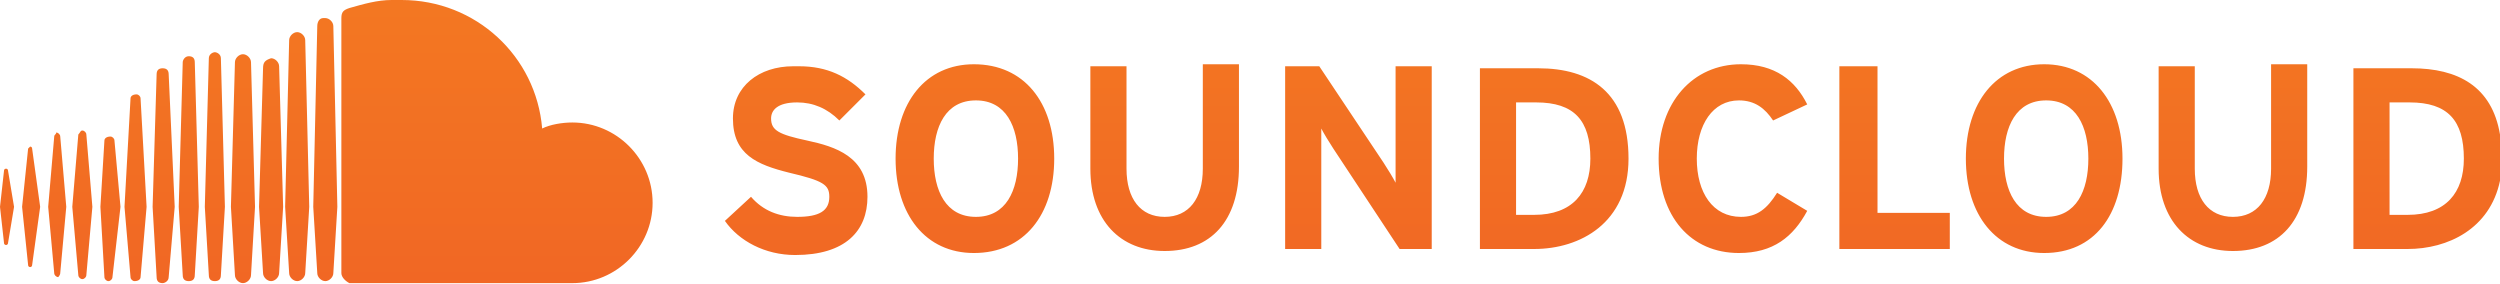
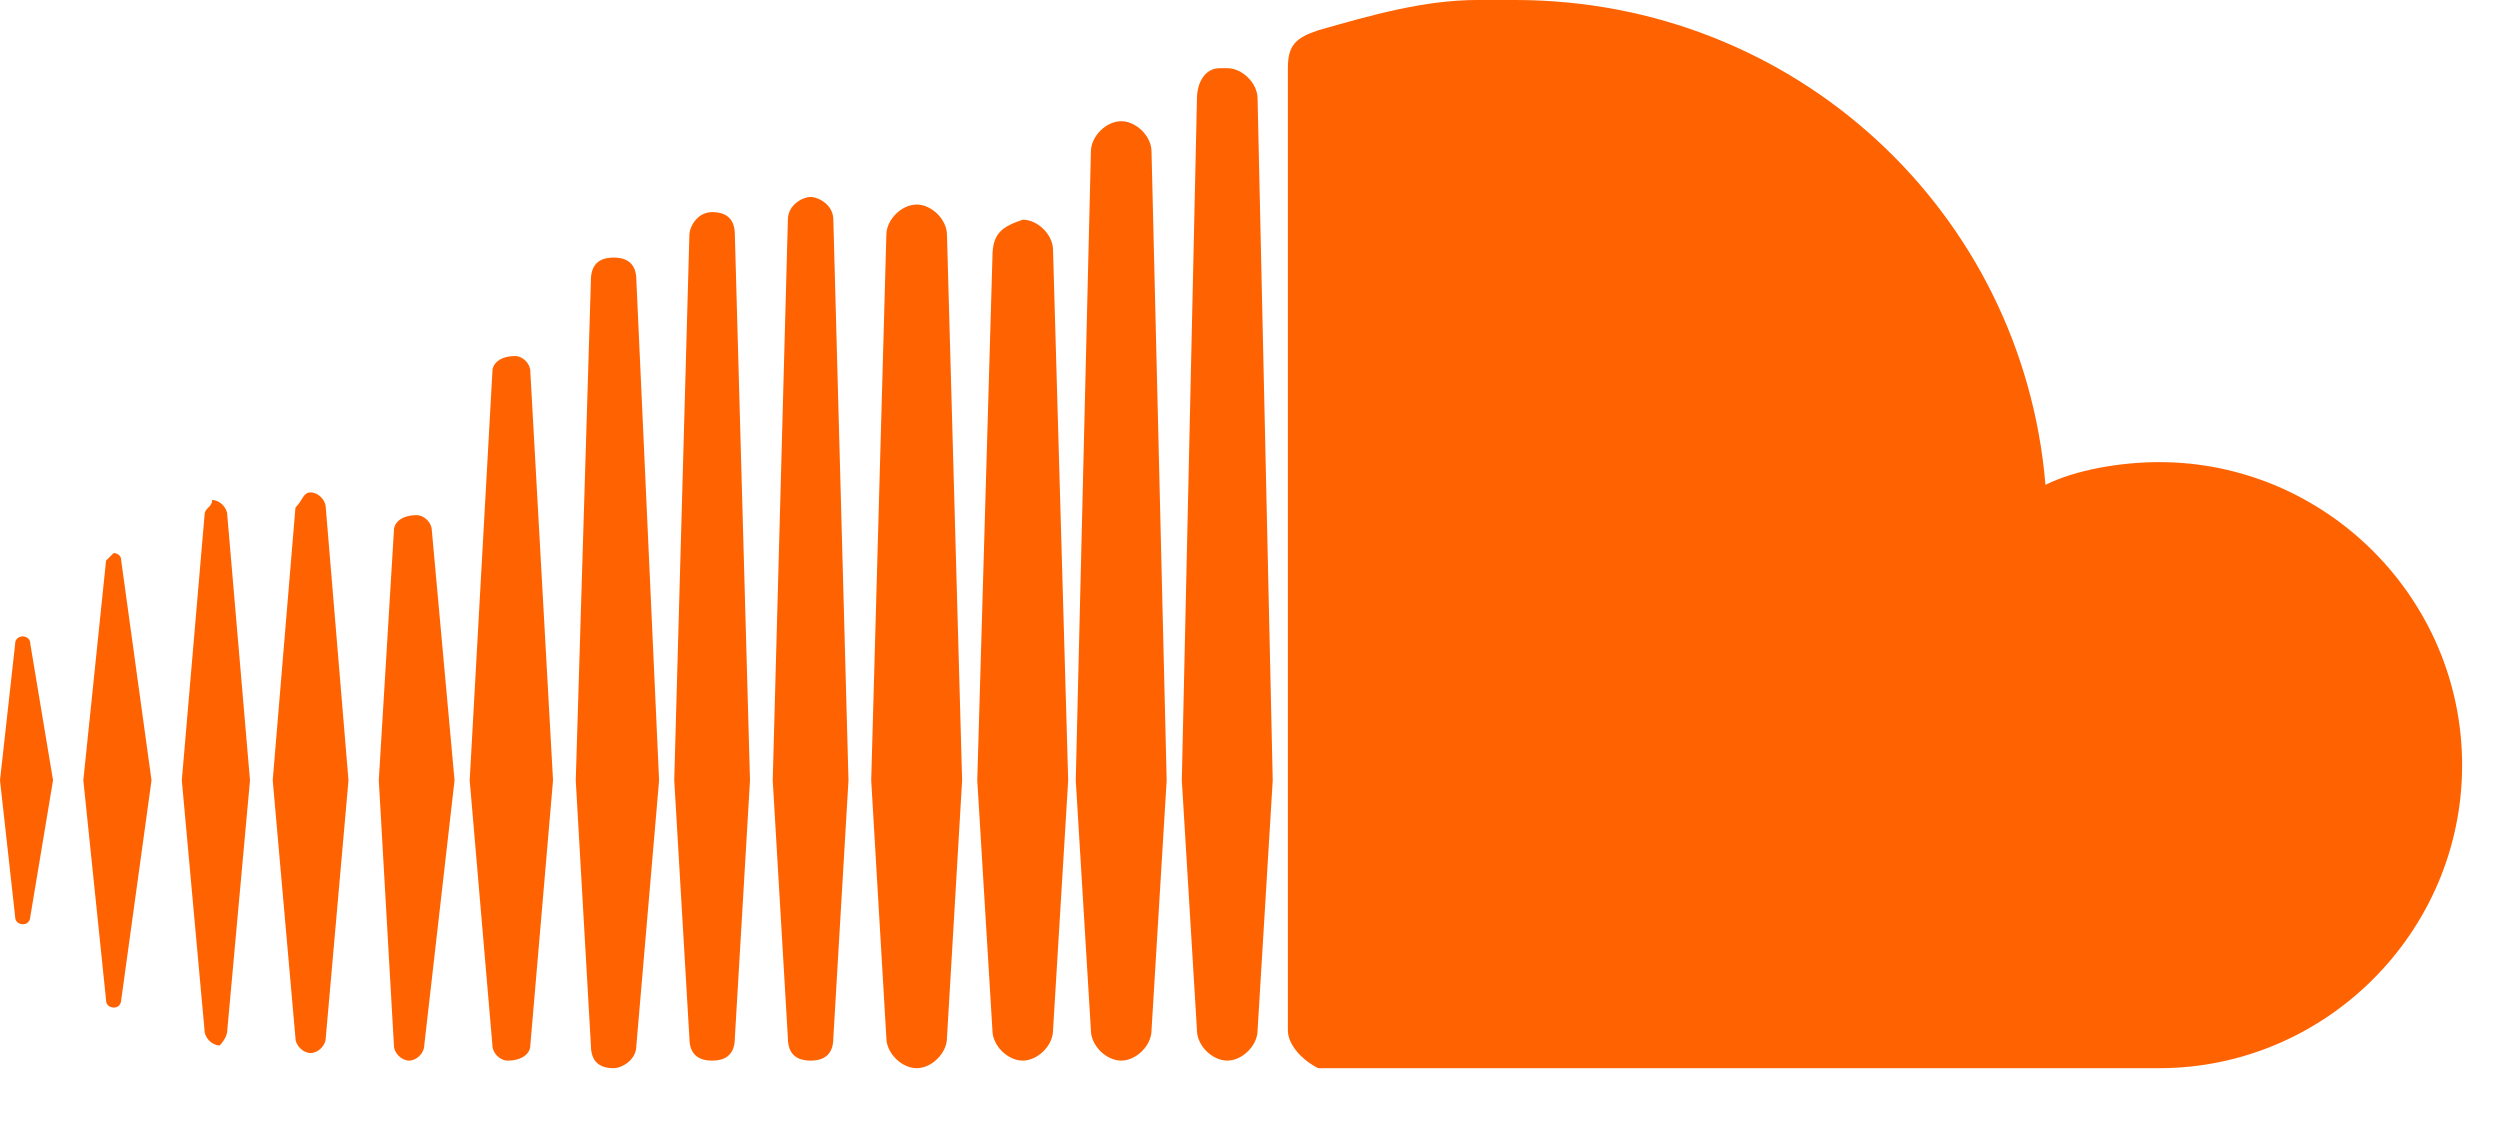
- <svg xmlns="http://www.w3.org/2000/svg" id="Layer_1" style="enable-background:new 0 0 124.5 14.1;" version="1.1" viewBox="0 0 124.5 14.1" x="0px" xml:space="preserve" y="0px">
-   <style type="text/css">
- 	.st0{clip-path:url(#SVGID_2_);fill:url(#SVGID_3_);}
- </style>
-   <g>
-     <defs>
-       <path d="M0.2,8.5L0,10.3l0.2,1.8c0,0.1,0.1,0.1,0.1,0.1c0.1,0,0.1-0.1,0.1-0.1l0.3-1.8L0.4,8.5    c0-0.1-0.1-0.1-0.1-0.1S0.2,8.4,0.2,8.5 M1.4,7.4l-0.3,2.9l0.3,2.9c0,0.1,0.1,0.1,0.1,0.1c0.1,0,0.1-0.1,0.1-0.1L2,10.3L1.6,7.4    c0-0.1-0.1-0.1-0.1-0.1c0,0,0,0,0,0C1.5,7.3,1.4,7.4,1.4,7.4 M5.2,7L5,10.3l0.2,3.5c0,0.1,0.1,0.2,0.2,0.2s0.2-0.1,0.2-0.2L6,10.3    L5.7,7c0-0.1-0.1-0.2-0.2-0.2C5.3,6.8,5.2,6.9,5.2,7 M2.7,6.8l-0.3,3.5l0.3,3.3c0,0.1,0.1,0.2,0.2,0.2c0,0,0.1-0.1,0.1-0.2    l0.3-3.3L3,6.8c0-0.1-0.1-0.2-0.2-0.2C2.8,6.7,2.7,6.7,2.7,6.8 M3.9,6.7l-0.3,3.6l0.3,3.4c0,0.1,0.1,0.2,0.2,0.2s0.2-0.1,0.2-0.2    l0.3-3.4L4.3,6.7c0-0.1-0.1-0.2-0.2-0.2S4,6.6,3.9,6.7 M6.5,4.9l-0.3,5.4l0.3,3.5c0,0.1,0.1,0.2,0.2,0.2C6.9,14,7,13.9,7,13.8    l0.3-3.5L7,4.9c0-0.1-0.1-0.2-0.2-0.2C6.6,4.7,6.5,4.8,6.5,4.9 M7.8,3.7l-0.2,6.6l0.2,3.5c0,0.2,0.1,0.3,0.3,0.3    c0.1,0,0.3-0.1,0.3-0.3l0.3-3.5L8.4,3.7c0-0.2-0.1-0.3-0.3-0.3C7.9,3.4,7.8,3.5,7.8,3.7 M69.5,3.3v3.8v2c-0.1-0.2-0.4-0.7-0.6-1    l-3.2-4.8H64v9.1h1.8v-4v-2c0.1,0.2,0.4,0.7,0.6,1l3.3,5h1.6V3.3H69.5z M75.5,5.1h1c1.9,0,2.7,0.9,2.7,2.8c0,1.7-0.9,2.8-2.8,2.8    h-0.9V5.1z M73.7,12.4h2.7c2.3,0,4.7-1.3,4.7-4.5c0-3.3-1.9-4.5-4.5-4.5h-2.9V3.3V12.4z M91.6,3.3v9.1h5.5v-1.8h-3.6V3.3H91.6z     M119,5.1h1c1.9,0,2.7,0.9,2.7,2.8c0,1.7-0.9,2.8-2.8,2.8H119V5.1z M117.2,12.4h2.7c2,0,4.1-1,4.6-3.4V6.7    c-0.4-2.4-2.1-3.3-4.4-3.3h-2.9V3.3V12.4z M36.5,5.9c0,1.8,1.2,2.3,2.8,2.7c1.7,0.4,2,0.6,2,1.2c0,0.7-0.5,1-1.6,1    c-0.9,0-1.7-0.3-2.3-1L36.1,11c0.7,1,2,1.7,3.5,1.7c2.5,0,3.6-1.2,3.6-2.9c0-2-1.6-2.5-3-2.8c-1.4-0.3-1.8-0.5-1.8-1.1    c0-0.4,0.3-0.8,1.3-0.8c0.8,0,1.5,0.3,2.1,0.9l1.3-1.3c-0.9-0.9-1.9-1.4-3.3-1.4c-0.1,0-0.2,0-0.3,0C37.8,3.3,36.5,4.3,36.5,5.9     M46.5,7.9c0-1.6,0.6-2.9,2.1-2.9s2.1,1.3,2.1,2.9c0,1.6-0.6,2.9-2.1,2.9S46.5,9.5,46.5,7.9 M44.6,7.9c0,2.8,1.5,4.7,3.9,4.7    c2.5,0,4-1.9,4-4.7c0-2.8-1.5-4.7-4-4.7C46.1,3.2,44.6,5.1,44.6,7.9 M59.9,3.2L59.9,3.2v5.2c0,1.5-0.7,2.4-1.9,2.4    s-1.9-0.9-1.9-2.4V3.3h-1.8v5.1c0,2.6,1.5,4.1,3.7,4.1c2.3,0,3.7-1.5,3.7-4.2V3.2H59.9z M82.6,7.9c0,2.9,1.6,4.7,4,4.7    c1.7,0,2.7-0.8,3.4-2.1l-1.5-0.9c-0.5,0.8-1,1.2-1.8,1.2c-1.4,0-2.2-1.2-2.2-2.9c0-1.7,0.8-2.9,2.1-2.9c0.8,0,1.3,0.4,1.7,1    L90,5.2c-0.6-1.2-1.6-2-3.3-2C84.3,3.2,82.6,5.1,82.6,7.9 M99.8,7.9c0-1.6,0.6-2.9,2.1-2.9c1.5,0,2.1,1.3,2.1,2.9    c0,1.6-0.6,2.9-2.1,2.9C100.4,10.8,99.8,9.5,99.8,7.9 M97.9,7.9c0,2.8,1.5,4.7,3.9,4.7c2.5,0,3.9-1.9,3.9-4.7    c0-2.8-1.5-4.7-3.9-4.7C99.4,3.2,97.9,5.1,97.9,7.9 M113.1,3.2L113.1,3.2v5.2c0,1.5-0.7,2.4-1.9,2.4c-1.2,0-1.9-0.9-1.9-2.4V3.3    h-1.8v5.1c0,2.6,1.5,4.1,3.7,4.1c2.3,0,3.7-1.5,3.7-4.2V3.2H113.1z M13.1,3.4l-0.2,6.9l0.2,3.3c0,0.2,0.2,0.4,0.4,0.4    s0.4-0.2,0.4-0.4l0.2-3.3l-0.2-7c0-0.2-0.2-0.4-0.4-0.4C13.2,3,13.1,3.1,13.1,3.4 M9.1,3.1l-0.2,7.2l0.2,3.4    c0,0.2,0.1,0.3,0.3,0.3c0.2,0,0.3-0.1,0.3-0.3l0.2-3.4L9.7,3.1c0-0.2-0.1-0.3-0.3-0.3C9.2,2.8,9.1,3,9.1,3.1 M11.7,3.1l-0.2,7.2    l0.2,3.4c0,0.2,0.2,0.4,0.4,0.4c0.2,0,0.4-0.2,0.4-0.4l0.2-3.4l-0.2-7.2c0-0.2-0.2-0.4-0.4-0.4C11.9,2.7,11.7,2.9,11.7,3.1     M10.4,2.9l-0.2,7.4l0.2,3.4c0,0.2,0.1,0.3,0.3,0.3s0.3-0.1,0.3-0.3l0.2-3.4L11,2.9c0-0.2-0.2-0.3-0.3-0.3    C10.6,2.6,10.4,2.7,10.4,2.9 M14.4,2l-0.2,8.3l0.2,3.3c0,0.2,0.2,0.4,0.4,0.4s0.4-0.2,0.4-0.4l0.2-3.3L15.2,2    c0-0.2-0.2-0.4-0.4-0.4S14.4,1.8,14.4,2 M15.8,1.3l-0.2,9l0.2,3.3c0,0.2,0.2,0.4,0.4,0.4c0.2,0,0.4-0.2,0.4-0.4l0.2-3.3l-0.2-9    c0-0.2-0.2-0.4-0.4-0.4c0,0-0.1,0-0.1,0C15.9,0.9,15.8,1.1,15.8,1.3 M17.4,0.4C17.1,0.5,17,0.6,17,0.9v12.7c0,0.2,0.2,0.4,0.4,0.5    h11.1c2.2,0,4-1.8,4-4c0-2.2-1.8-4-4-4c-0.5,0-1.1,0.1-1.5,0.3C26.7,2.8,23.7,0,20,0c-0.2,0-0.3,0-0.5,0C18.8,0,18.1,0.2,17.4,0.4    " id="SVGID_1_" />
-     </defs>
-     <clipPath id="SVGID_2_">
-       <use style="overflow:visible;" href="#SVGID_1_" />
-     </clipPath>
-     <linearGradient gradientTransform="matrix(0 62.1556 -62.1556 0 940.2602 -35.9781)" gradientUnits="userSpaceOnUse" id="SVGID_3_" x1="0" x2="1" y1="14.126" y2="14.126">
-       <stop offset="0" style="stop-color:#F8A01D" />
-       <stop offset="0.713" style="stop-color:#F26E23" />
-       <stop offset="1" style="stop-color:#EF5826" />
-     </linearGradient>
-     <rect class="st0" height="14.1" width="124.5" x="0" y="0" />
-   </g>
+ <svg xmlns="http://www.w3.org/2000/svg" width="33" height="15" viewBox="0 0 33 15" fill="none">
+   <path d="M0.2 8.5L0 10.3L0.2 12.1C0.2 12.2 0.3 12.2 0.3 12.2C0.4 12.2 0.4 12.1 0.4 12.1L0.7 10.3L0.4 8.5C0.4 8.4 0.3 8.4 0.3 8.4C0.3 8.4 0.2 8.4 0.2 8.5ZM1.4 7.4L1.1 10.3L1.4 13.2C1.4 13.3 1.5 13.3 1.5 13.3C1.6 13.3 1.6 13.2 1.6 13.2L2 10.3L1.6 7.4C1.6 7.3 1.5 7.3 1.5 7.3L1.4 7.4ZM5.2 7L5 10.3L5.2 13.8C5.2 13.9 5.3 14 5.4 14C5.5 14 5.6 13.9 5.6 13.8L6 10.3L5.7 7C5.7 6.9 5.6 6.8 5.5 6.8C5.3 6.8 5.2 6.9 5.2 7ZM2.7 6.8L2.4 10.3L2.7 13.6C2.7 13.7 2.8 13.8 2.9 13.8C2.9 13.8 3 13.7 3 13.6L3.3 10.3L3 6.8C3 6.7 2.9 6.6 2.8 6.6C2.8 6.7 2.7 6.7 2.7 6.8ZM3.9 6.7L3.6 10.3L3.9 13.7C3.9 13.8 4 13.9 4.1 13.9C4.2 13.9 4.3 13.8 4.3 13.7L4.6 10.3L4.3 6.7C4.3 6.6 4.2 6.5 4.1 6.5C4 6.5 4 6.6 3.9 6.7ZM6.5 4.9L6.2 10.3L6.5 13.8C6.5 13.9 6.6 14 6.7 14C6.9 14 7 13.9 7 13.8L7.3 10.3L7 4.9C7 4.8 6.9 4.7 6.8 4.7C6.6 4.7 6.5 4.8 6.5 4.9ZM7.8 3.7L7.6 10.3L7.8 13.8C7.8 14 7.9 14.1 8.1 14.1C8.2 14.1 8.4 14 8.4 13.8L8.7 10.3L8.4 3.7C8.4 3.5 8.3 3.4 8.1 3.4C7.9 3.4 7.8 3.5 7.8 3.7ZM13.1 3.4L12.9 10.3L13.1 13.6C13.1 13.8 13.3 14 13.5 14C13.7 14 13.9 13.8 13.9 13.6L14.1 10.3L13.9 3.3C13.9 3.1 13.7 2.9 13.5 2.9C13.2 3 13.1 3.1 13.1 3.4ZM9.1 3.1L8.9 10.3L9.1 13.7C9.1 13.9 9.2 14 9.4 14C9.6 14 9.7 13.9 9.7 13.7L9.9 10.3L9.7 3.1C9.7 2.9 9.6 2.8 9.4 2.8C9.2 2.8 9.1 3 9.1 3.1ZM11.7 3.1L11.5 10.3L11.7 13.7C11.7 13.9 11.9 14.1 12.1 14.1C12.3 14.1 12.5 13.9 12.5 13.7L12.7 10.3L12.5 3.1C12.5 2.9 12.3 2.7 12.1 2.7C11.9 2.7 11.7 2.9 11.7 3.1ZM10.4 2.9L10.2 10.3L10.4 13.7C10.4 13.9 10.5 14 10.7 14C10.9 14 11 13.9 11 13.7L11.2 10.3L11 2.9C11 2.7 10.8 2.6 10.7 2.6C10.6 2.6 10.4 2.7 10.4 2.9ZM14.4 2L14.2 10.3L14.4 13.6C14.4 13.8 14.6 14 14.8 14C15 14 15.2 13.8 15.2 13.6L15.4 10.3L15.2 2C15.2 1.8 15 1.6 14.8 1.6C14.6 1.6 14.4 1.8 14.4 2ZM15.8 1.3L15.6 10.3L15.8 13.6C15.8 13.8 16 14 16.2 14C16.4 14 16.6 13.8 16.6 13.6L16.8 10.3L16.6 1.3C16.6 1.1 16.4 0.9 16.2 0.9H16.1C15.9 0.9 15.8 1.1 15.8 1.3ZM17.4 0.4C17.1 0.5 17 0.6 17 0.9V13.6C17 13.8 17.2 14 17.4 14.1H28.5C30.7 14.1 32.5 12.3 32.5 10.1C32.5 7.9 30.7 6.1 28.5 6.1C28 6.1 27.4 6.2 27 6.4C26.7 2.8 23.7 0 20 0C19.8 0 19.7 0 19.5 0C18.8 0 18.1 0.2 17.4 0.4Z" fill="#FF6201" />
</svg>
